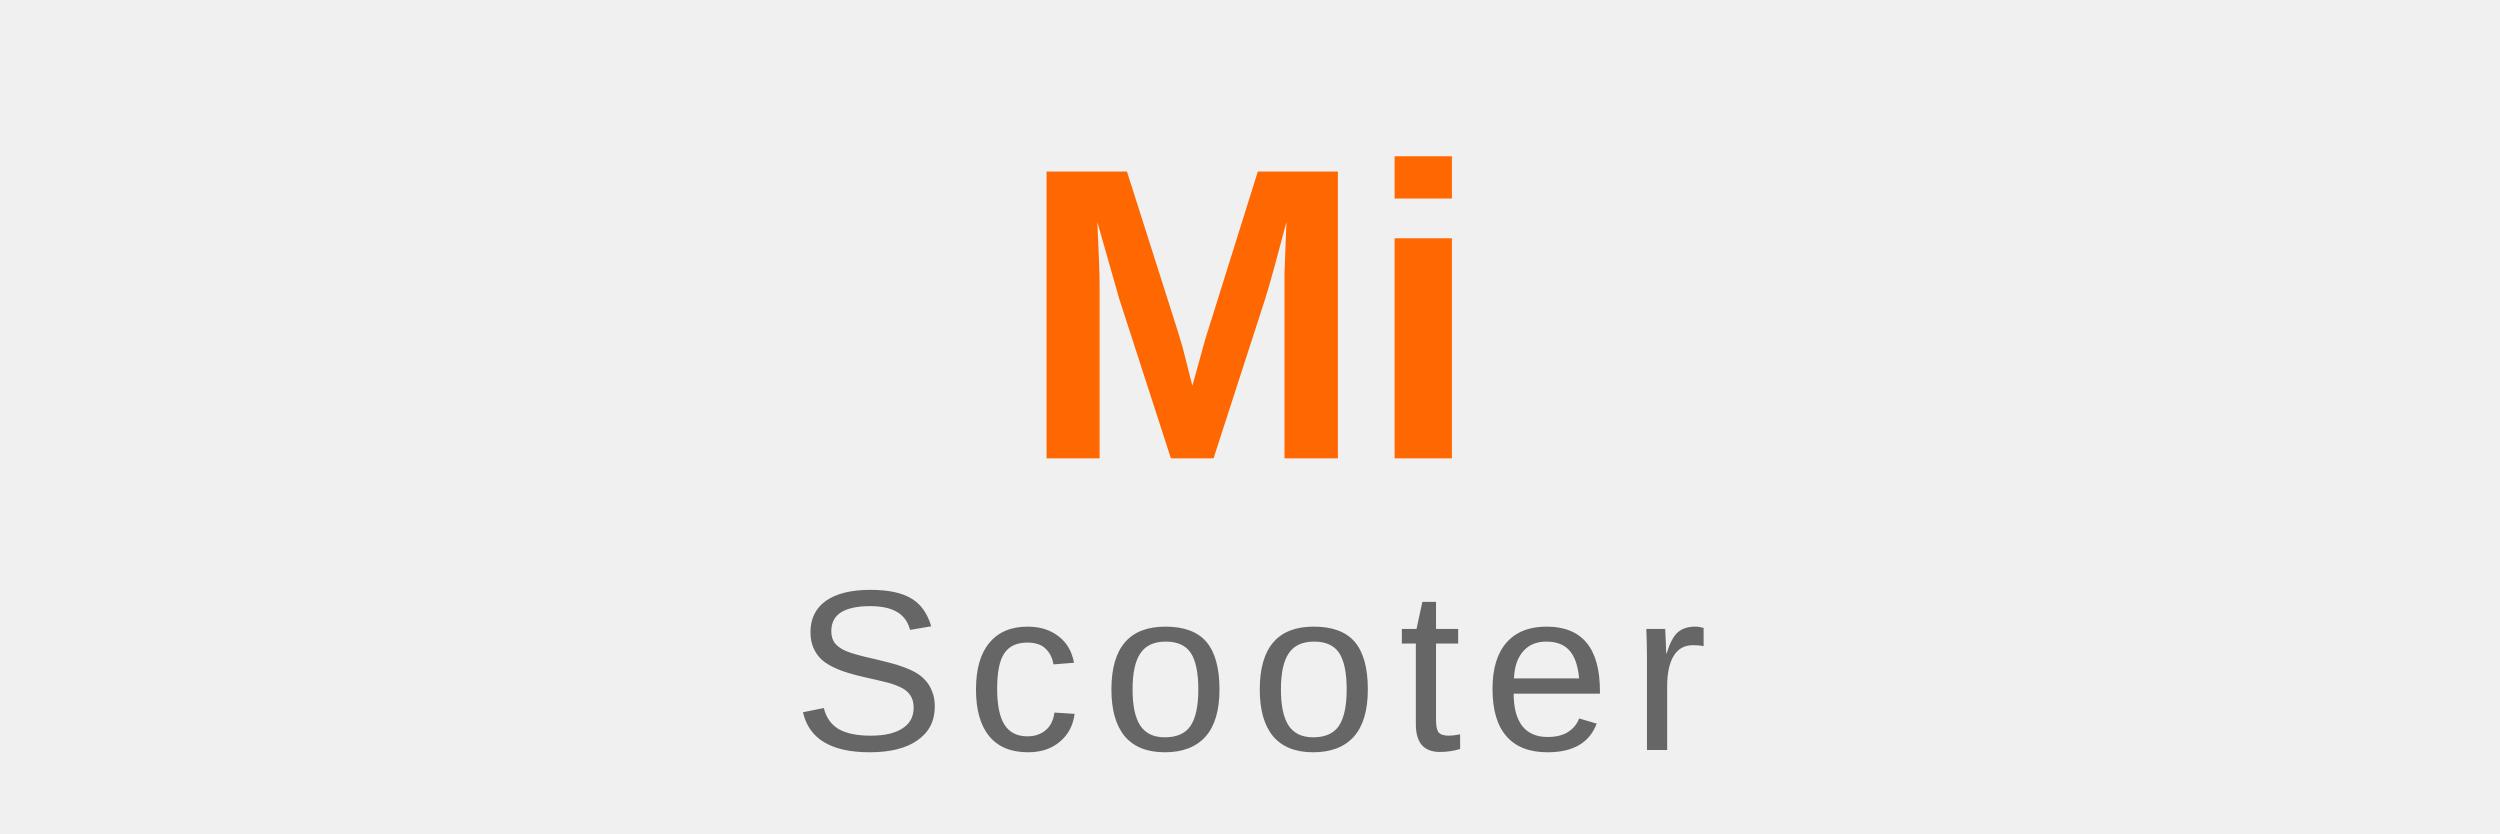
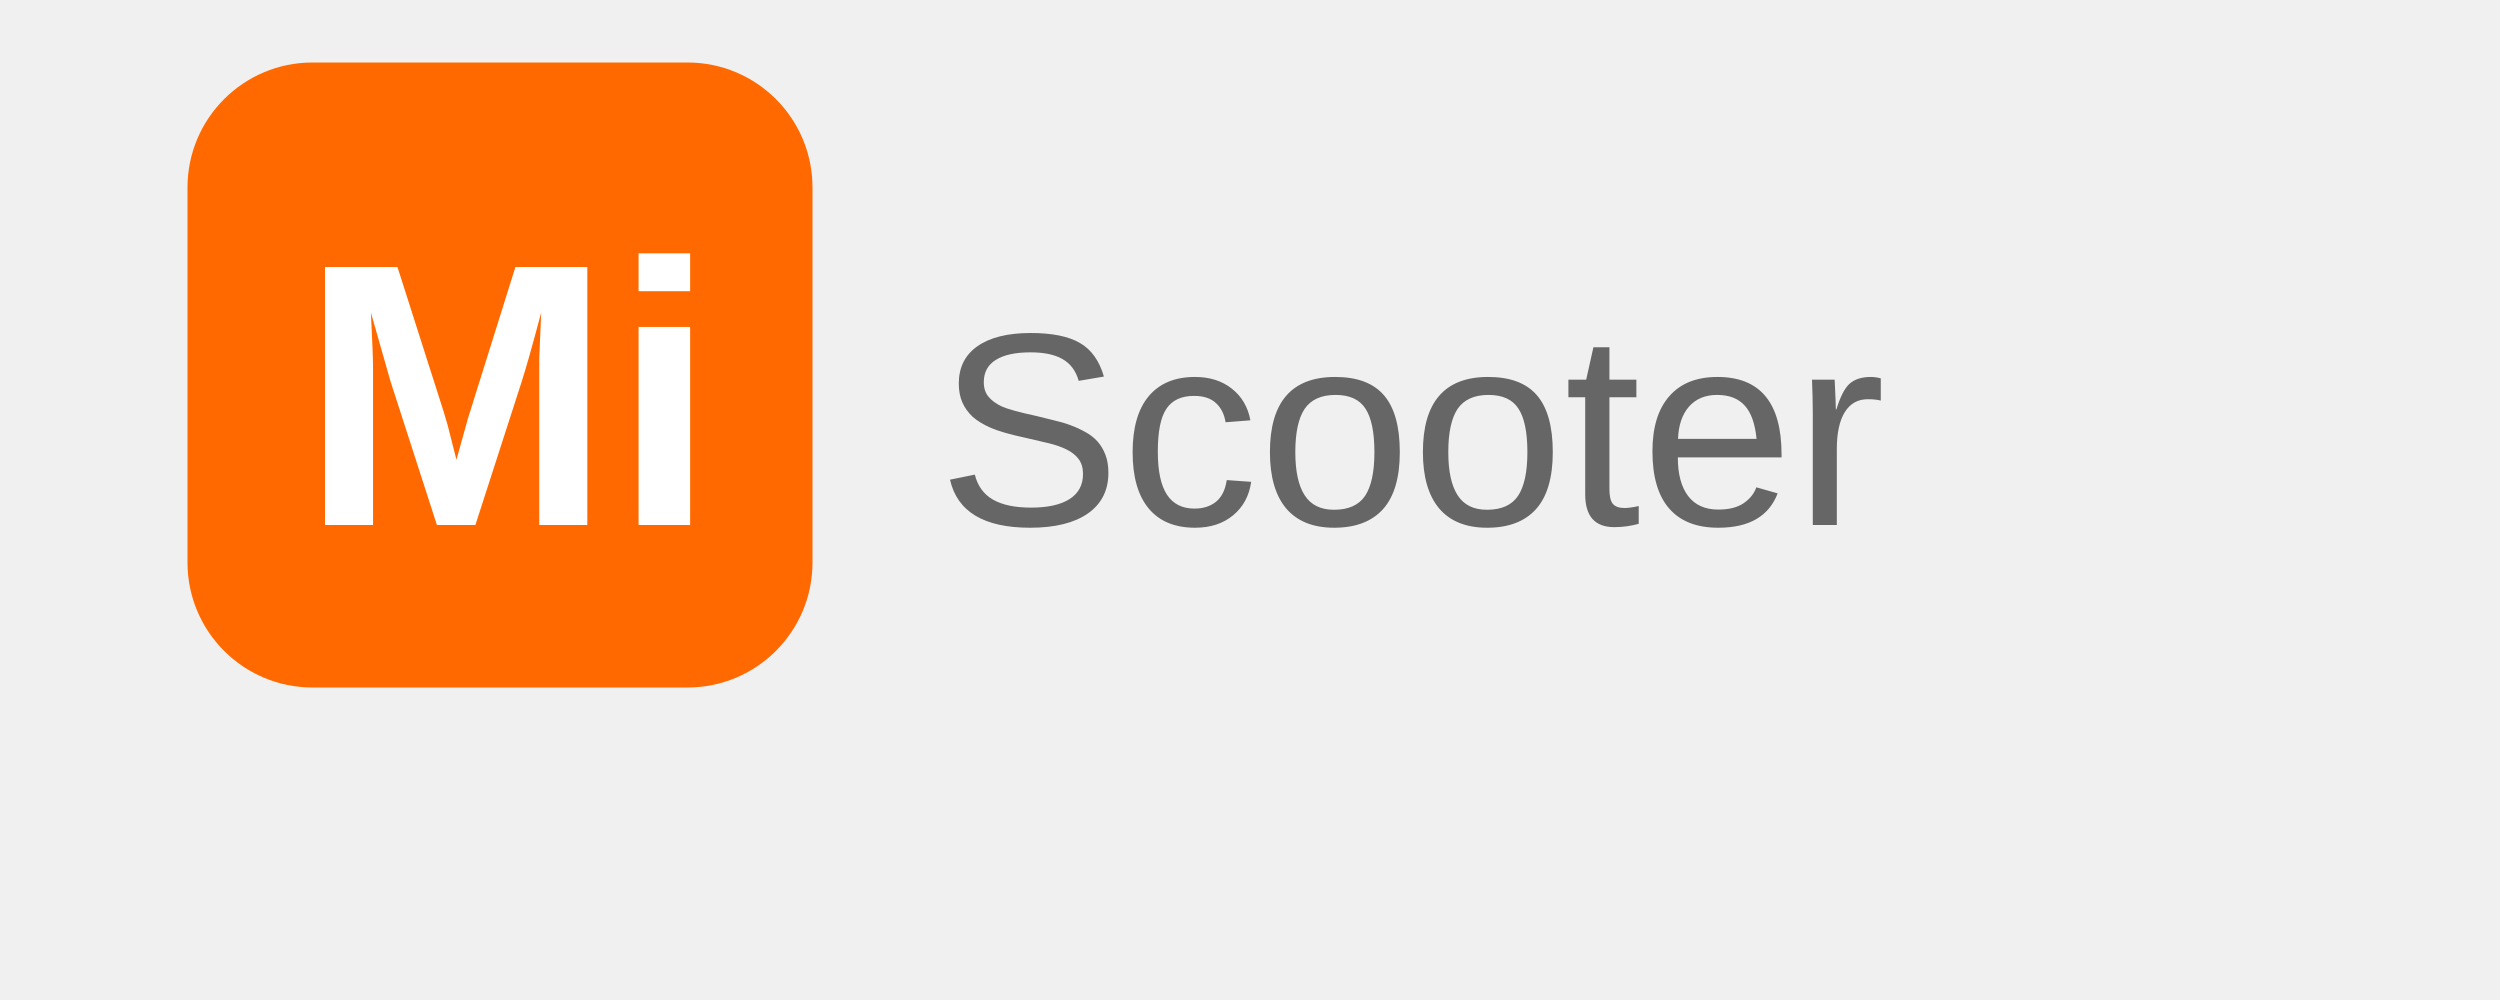
- <svg xmlns="http://www.w3.org/2000/svg" viewBox="0 0 120 40" width="120" height="40">
-   <text x="60" y="22" text-anchor="middle" font-family="Arial, Helvetica, sans-serif" font-size="20" font-weight="bold" fill="#FF6700" letter-spacing="0">Mi</text>
-   <text x="60" y="36" text-anchor="middle" font-family="Arial, Helvetica, sans-serif" font-size="11" fill="#666666" letter-spacing="1">Scooter</text>
+ <svg xmlns="http://www.w3.org/2000/svg" viewBox="0 0 200 80">
+   <rect x="15" y="5" width="50" height="50" rx="10" fill="#FF6900" />
+   <text x="24" y="42" font-family="Arial, Helvetica, sans-serif" font-weight="700" font-size="30" fill="white">Mi</text>
+   <text x="75" y="42" font-family="Arial, Helvetica, sans-serif" font-weight="400" font-size="22" fill="#666666">Scooter</text>
</svg>
